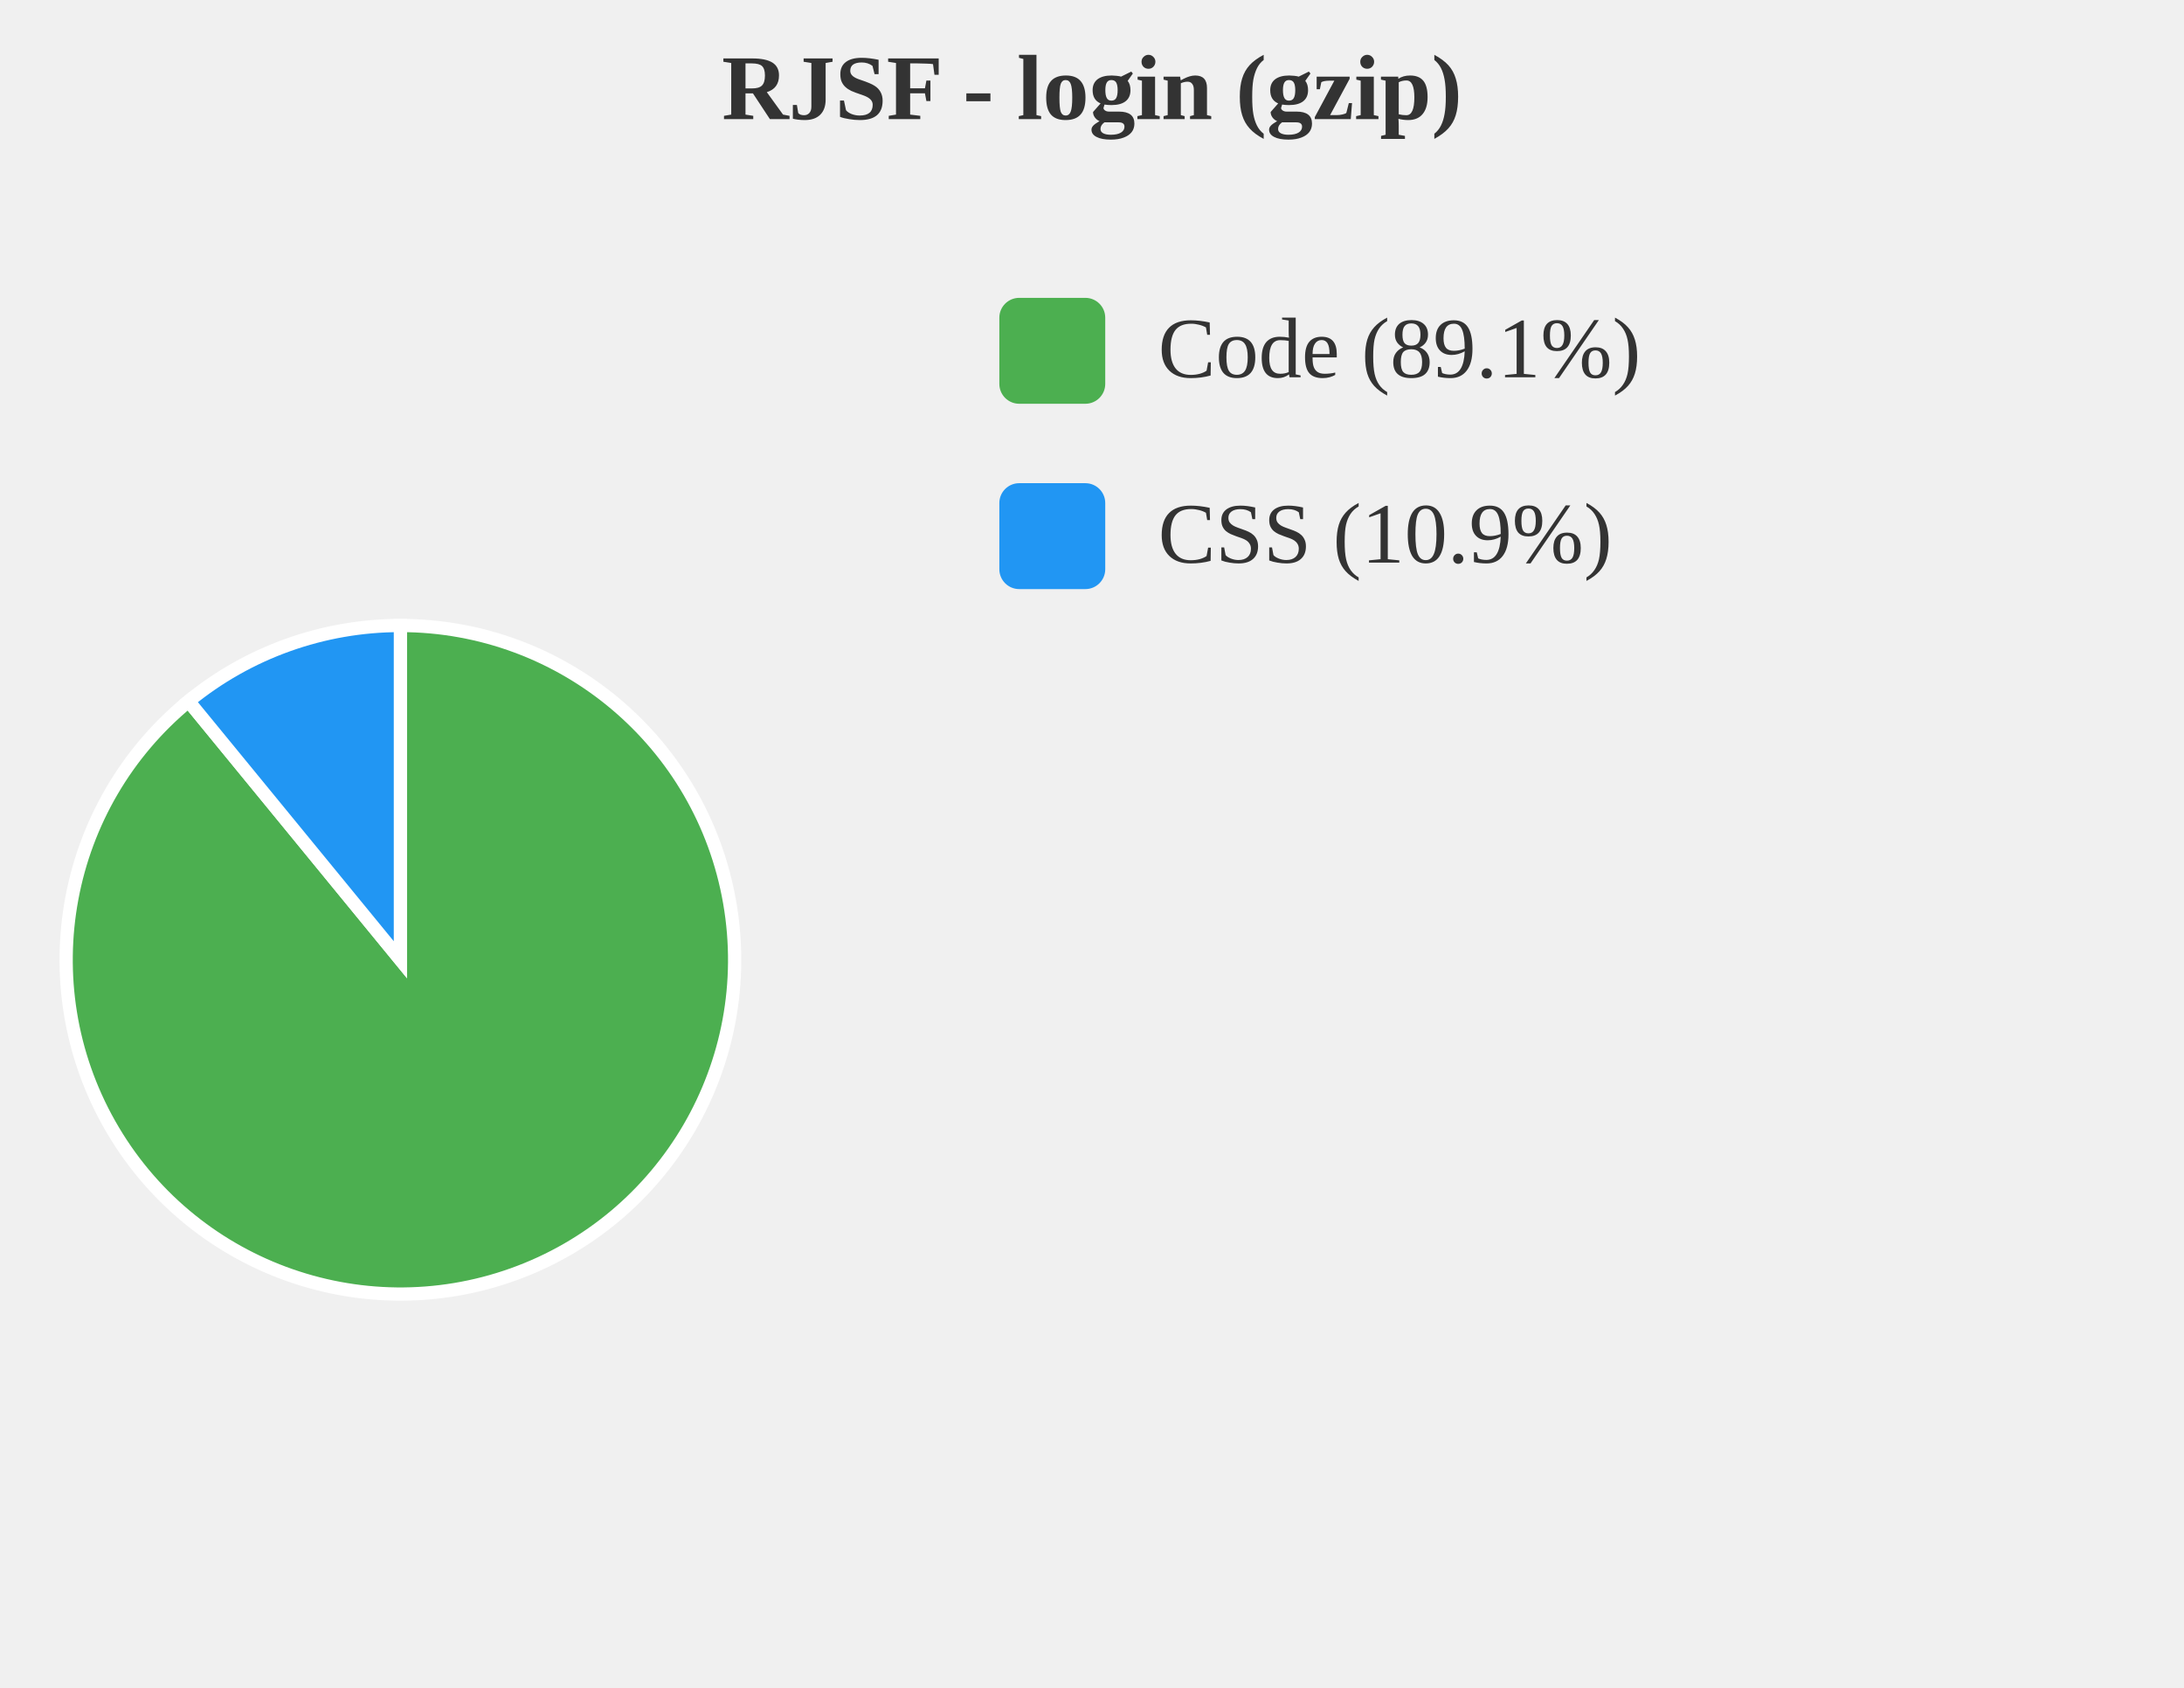
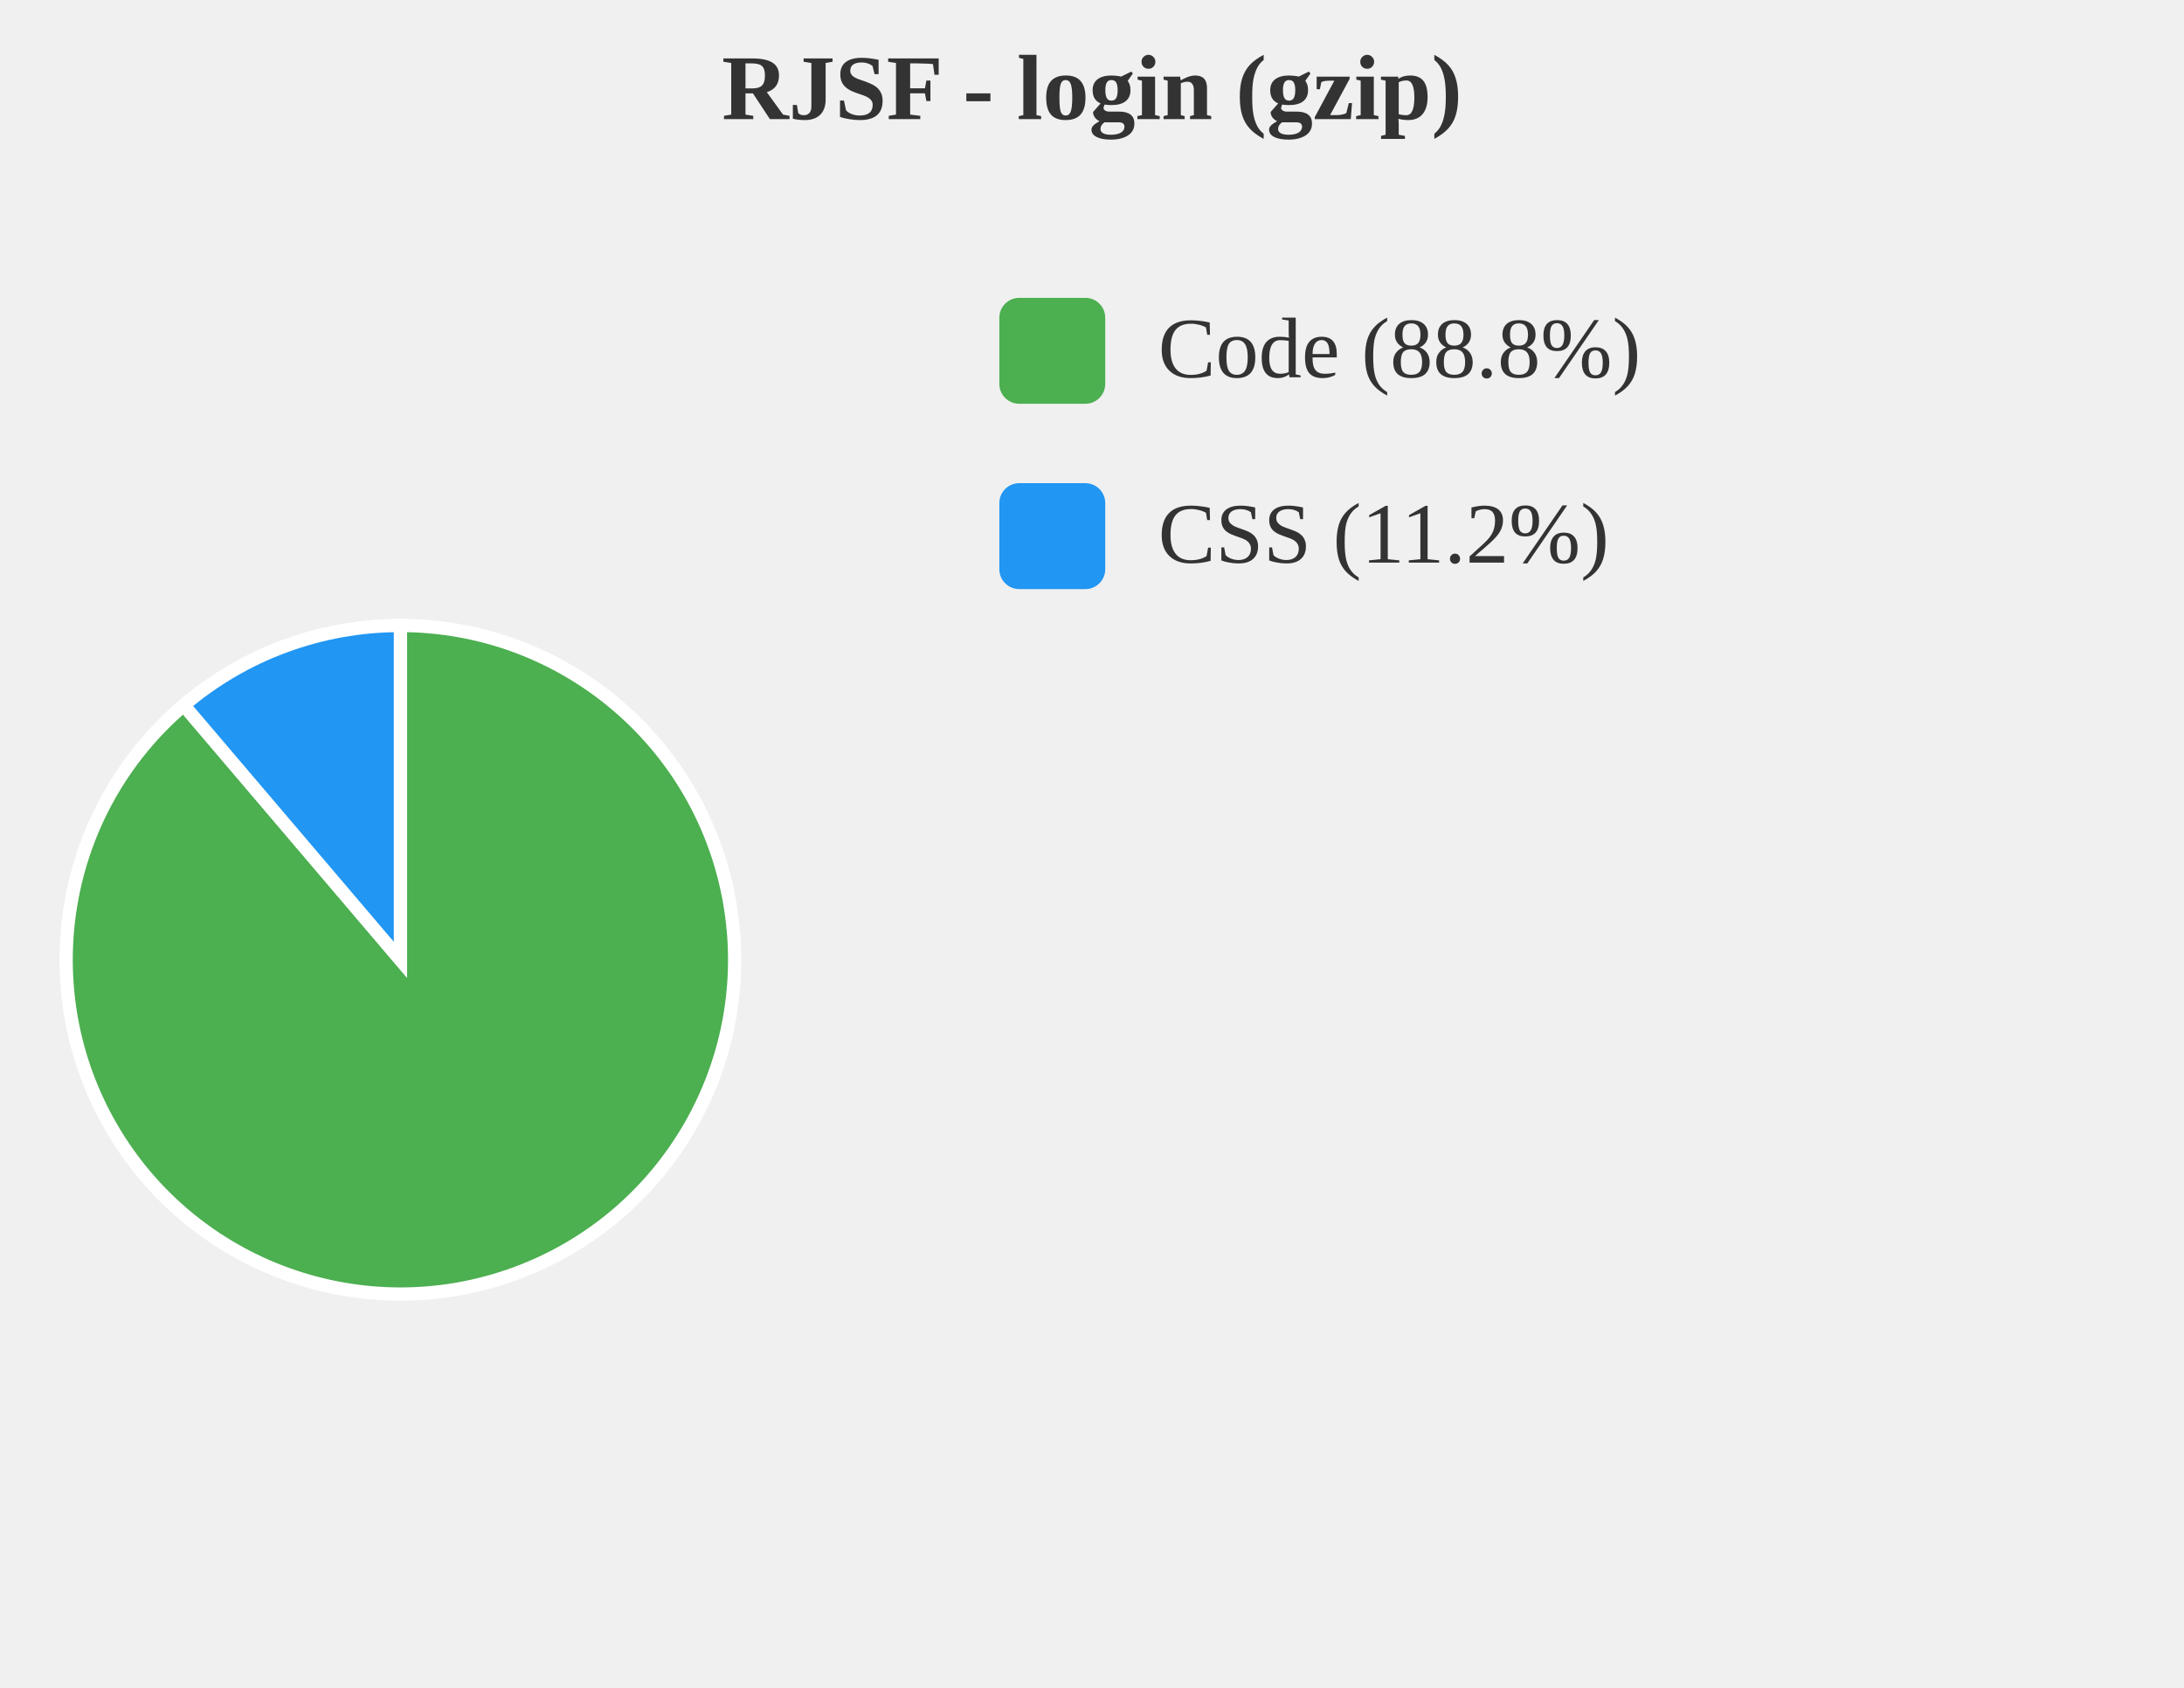
<svg xmlns="http://www.w3.org/2000/svg" width="330" height="255" viewBox="0 0 330 255">
  <text x="165" y="18" text-anchor="middle" font-size="14" font-weight="600" fill="#333">RJSF - login (gzip)</text>
-   <path d="M 60.5 145 L 60.5 94.5 A 50.5 50.5 0 1 1 28.491 105.94 Z" fill="#4CAF50" stroke="#fff" stroke-width="2" />
-   <path d="M 60.5 145 L 28.491 105.94 A 50.5 50.5 0 0 1 60.5 94.5 Z" fill="#2196F3" stroke="#fff" stroke-width="2" />
+   <path d="M 60.5 145 L 60.5 94.5 A 50.5 50.5 0 1 1 27.769 106.543 Z" fill="#4CAF50" stroke="#fff" stroke-width="2" />
+   <path d="M 60.5 145 L 27.769 106.543 A 50.5 50.5 0 0 1 60.5 94.5 Z" fill="#2196F3" stroke="#fff" stroke-width="2" />
  <g>
    <rect x="151" y="45" width="16" height="16" fill="#4CAF50" rx="3" />
-     <text x="175" y="57" font-size="13" fill="#333">Code (89.1%)</text>
+     <text x="175" y="57" font-size="13" fill="#333">Code (88.8%)</text>
  </g>
  <g>
    <rect x="151" y="73" width="16" height="16" fill="#2196F3" rx="3" />
-     <text x="175" y="85" font-size="13" fill="#333">CSS (10.9%)</text>
+     <text x="175" y="85" font-size="13" fill="#333">CSS (11.2%)</text>
  </g>
</svg>
